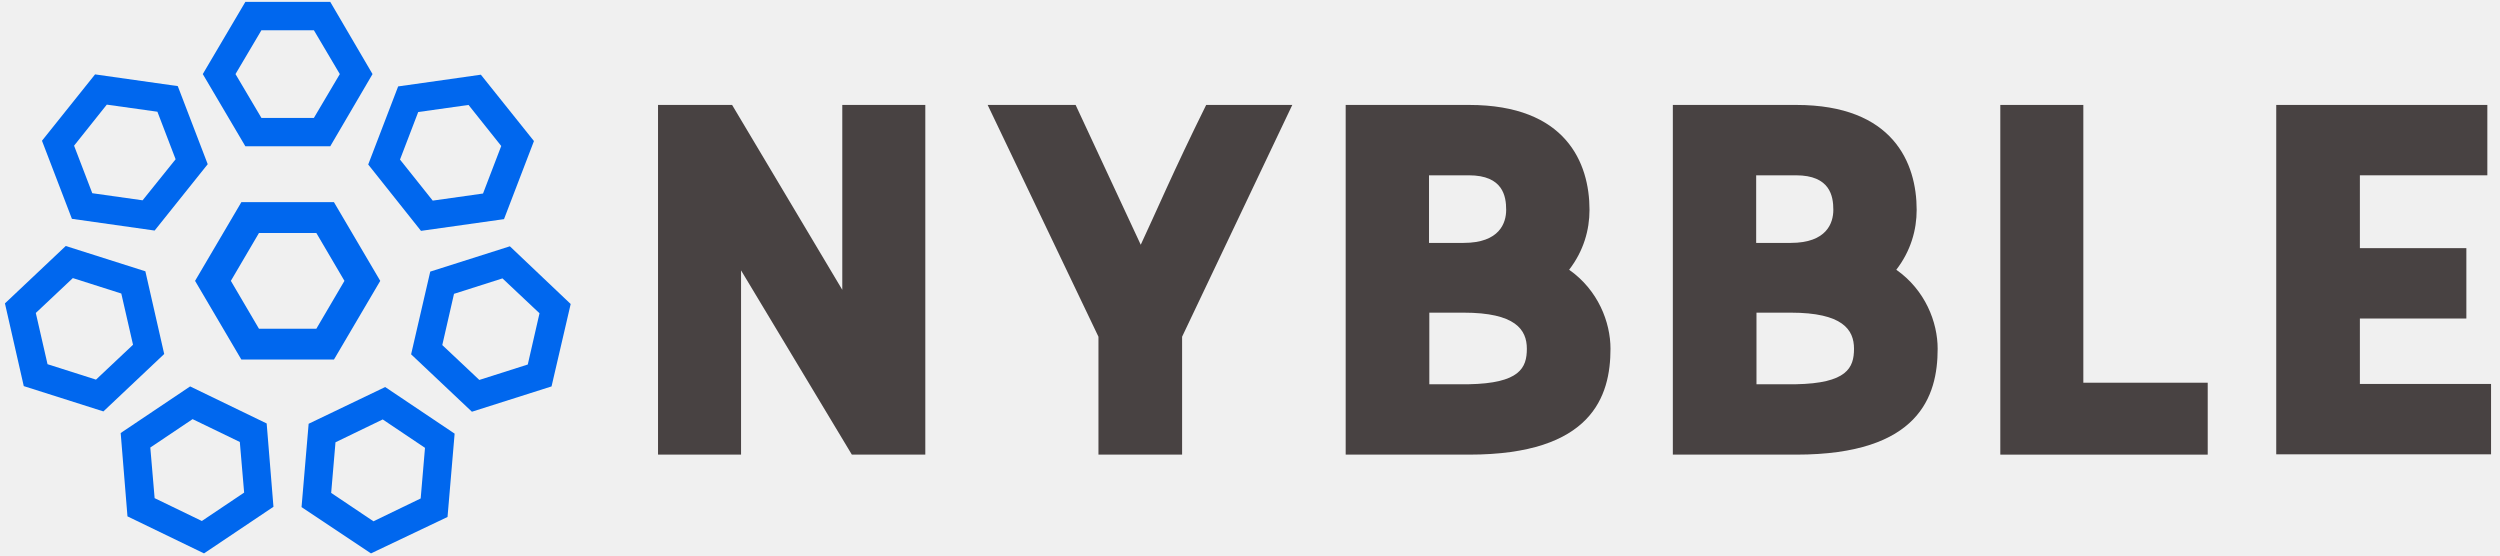
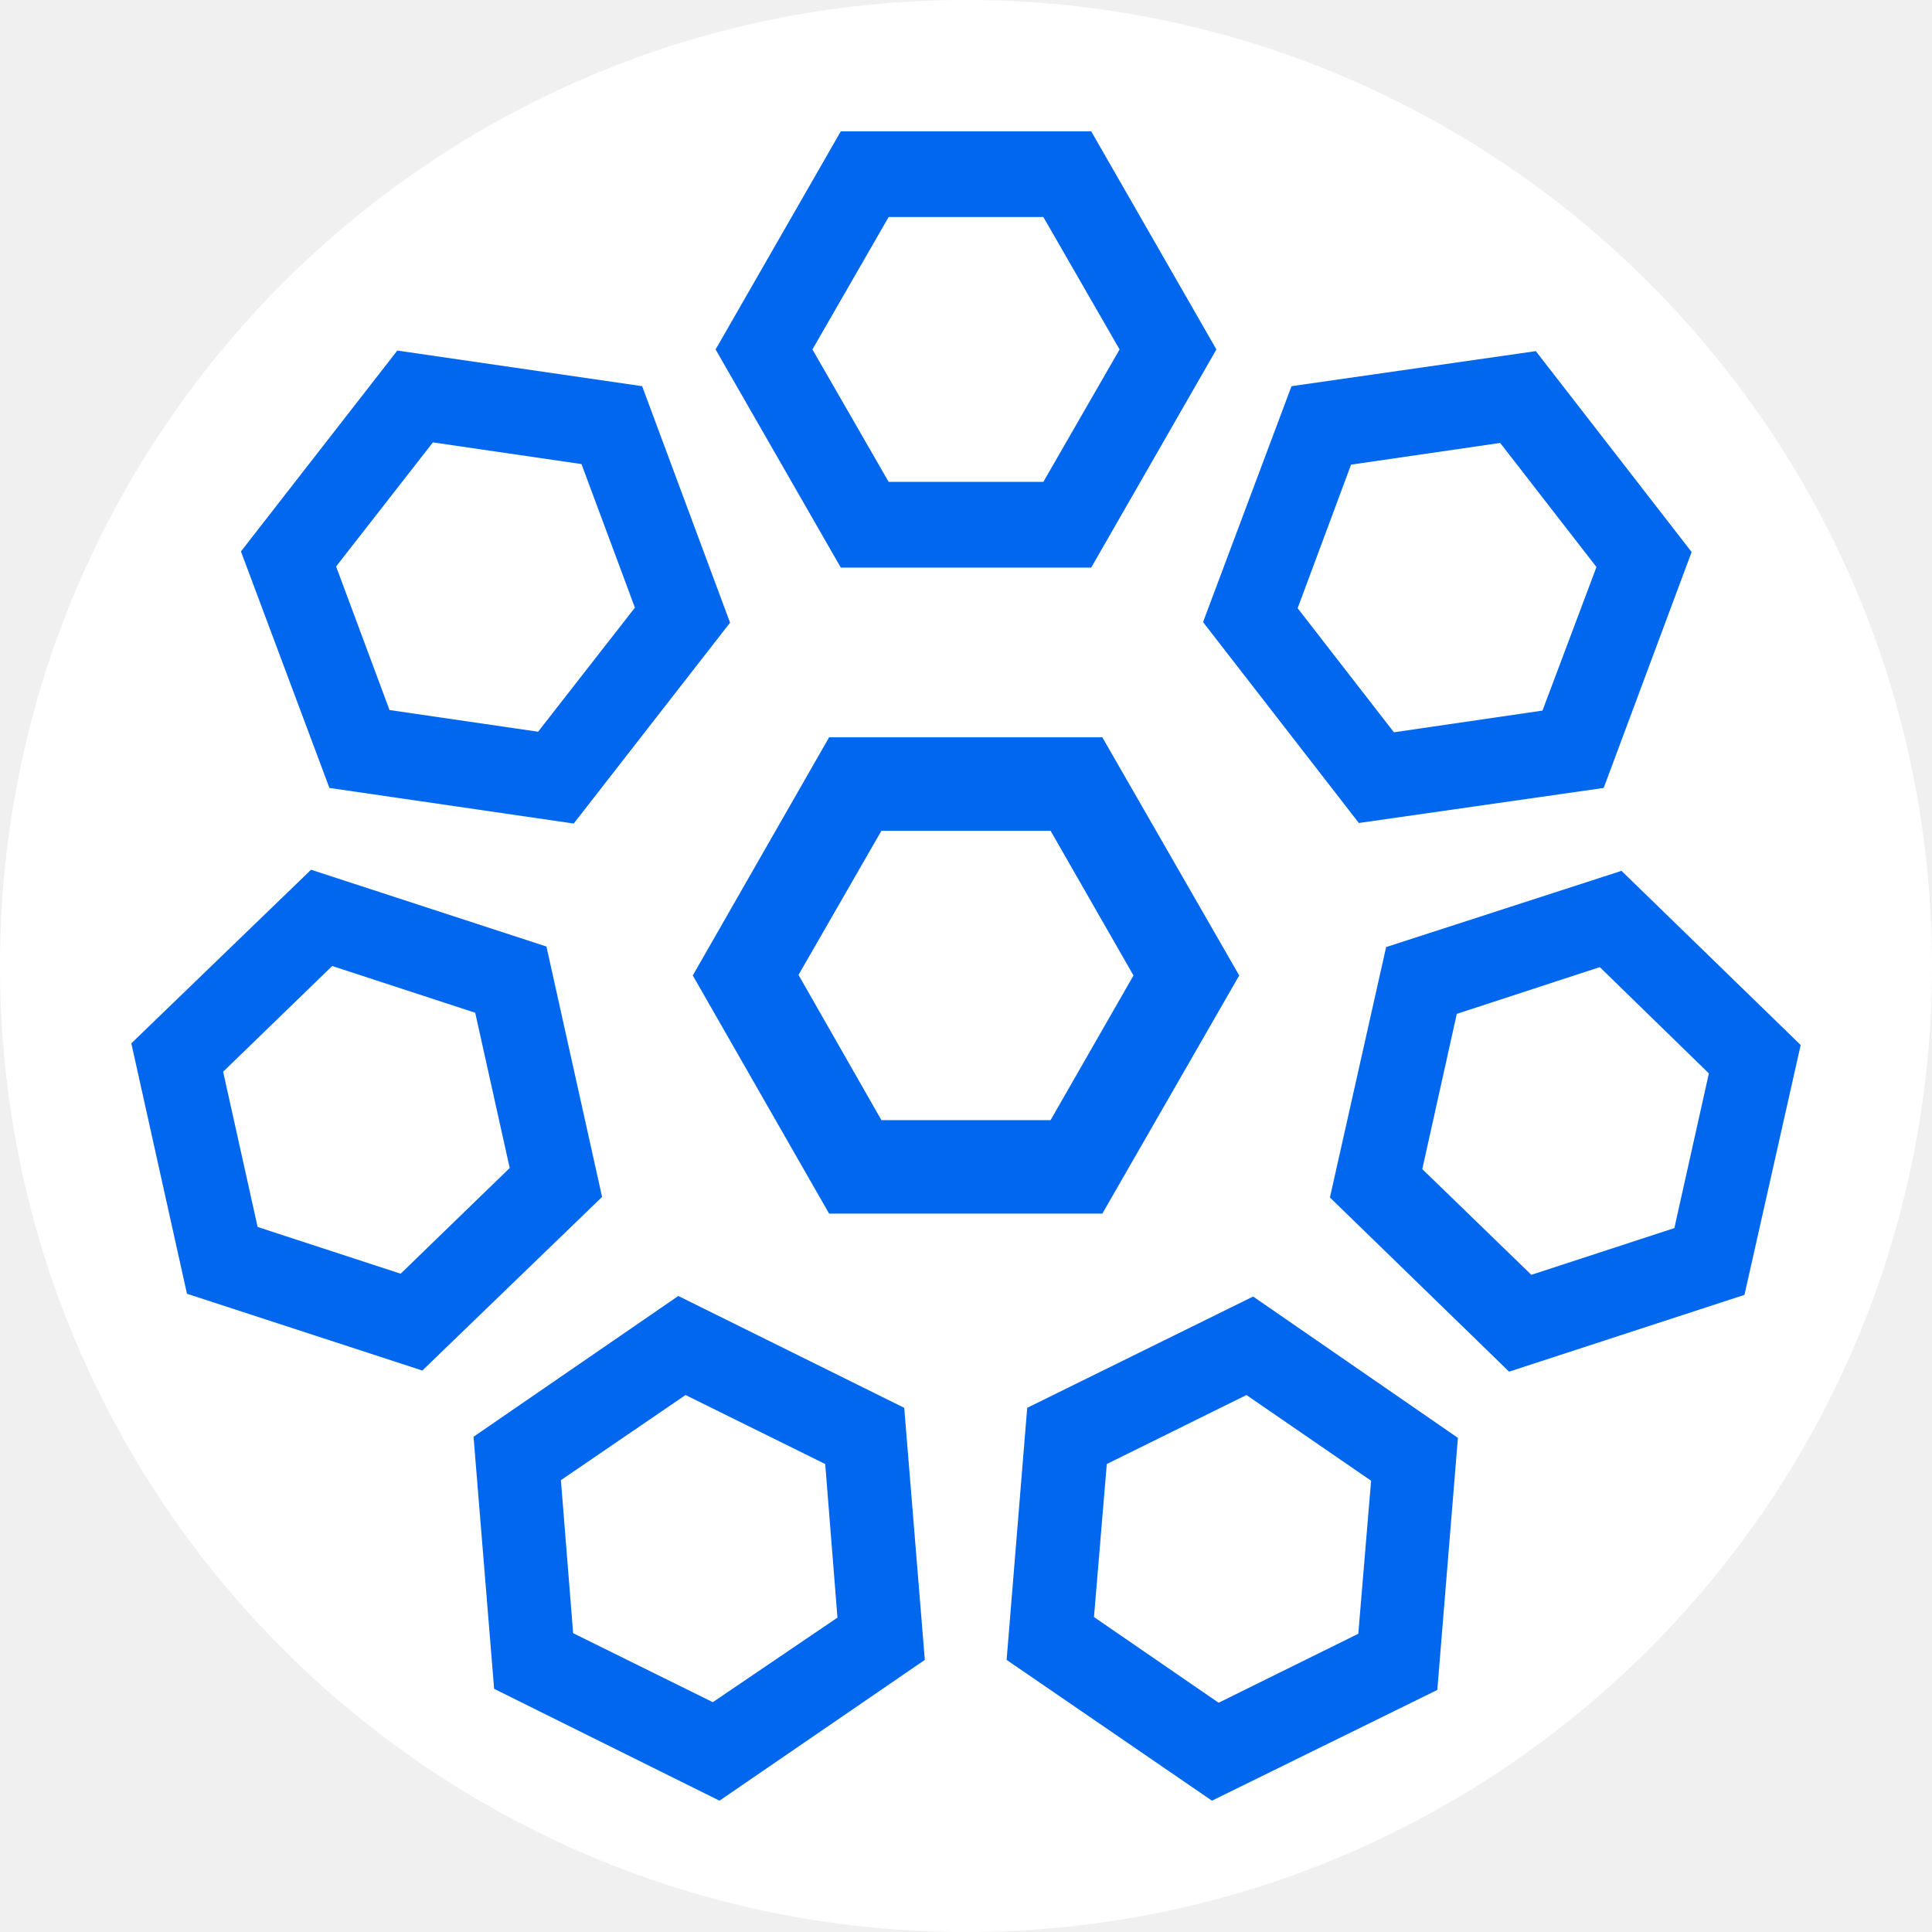
- <svg xmlns="http://www.w3.org/2000/svg" version="1.1" id="Layer_1" x="0px" y="0px" viewBox="0 0 810 180" style="enable-background:new 0 0 810 180;" xml:space="preserve">
+ <svg xmlns="http://www.w3.org/2000/svg" version="1.1" id="Layer_1" x="0px" y="0px" viewBox="0 0 347.2 347.2" style="enable-background:new 0 0 347.2 347.2;" xml:space="preserve">
  <style type="text/css">
- 	.st0{fill:none;}
+ 	.st0{fill:#FFFFFF;}
	.st1{fill:#0067EE;}
- 	.st2{enable-background:new    ;}
- 	.st3{fill:#484242;}
</style>
-   <polygon class="st0" points="81.1,111.5 69,91 81.1,70.5 105.4,70.5 117.4,91 105.4,111.5 " />
-   <path class="st1" d="M83.9,75.5h18.6l9.1,15.5l-9.1,15.5H83.9L74.8,91L83.9,75.5 M78.2,65.5L63.2,91l15,25.5h30l15-25.5l-15-25.5  H78.2z" />
-   <polygon class="st0" points="82.1,40.8 71,22 82.1,3.2 104.3,3.2 115.4,22 104.3,40.8 " />
-   <path class="st1" d="M84.7,9.8h17l8.4,14.2l-8.4,14.2h-17L76.3,24L84.7,9.8 M79.5,0.6L65.7,24l13.8,23.4H107L120.7,24L107,0.6  L79.5,0.6z" />
-   <path class="st1" d="M24,47.2l10.6-13.3L51,36.2l5.9,15.4L46.2,64.9l-16.3-2.3L24,47.2 M13.6,45.6l9.7,25.3l26.8,3.8l17.2-21.5  l-9.7-25.3l-26.8-3.8L13.6,45.6z" />
-   <path class="st1" d="M15.4,118l-3.8-16.6l12-11.3l15.7,5l3.8,16.6l-12,11.3L15.4,118 M7.7,125.1l25.8,8.2l19.7-18.6l-6.1-26.8  l-25.8-8.2L1.6,98.3L7.7,125.1z" />
-   <path class="st1" d="M65.4,168.8l-15.3-7.4L48.7,145l13.7-9.2l15.3,7.4l1.4,16.4L65.4,168.8 M66.1,179.3l22.5-15.1l-2.2-27l-24.8-12  l-22.5,15.1l2.2,27L66.1,179.3z" />
-   <path class="st1" d="M136.3,161.5l-15.3,7.4l-13.7-9.2l1.4-16.4l15.3-7.4l13.7,9.2L136.3,161.5 M145,167.5l2.3-27l-22.5-15.1  L100,137.3l-2.3,27l22.5,15L145,167.5z" />
-   <path class="st1" d="M174.8,101.5l-3.8,16.6l-15.7,5l-12-11.3l3.8-16.6l15.7-5L174.8,101.5 M184.9,98.5l-19.7-18.7L139.4,88  l-6.2,26.8l19.7,18.6l25.8-8.2L184.9,98.5z" />
-   <path class="st1" d="M151.8,34l10.6,13.3l-5.9,15.4l-16.3,2.3l-10.6-13.3l5.9-15.4L151.8,34 M155.8,24.2l-26.8,3.8l-9.7,25.3  l17.1,21.5l26.9-3.8l9.7-25.3L155.8,24.2z" />
-   <g class="st2">
-     <path class="st3" d="M213.2,34h24l35.7,59.9V34h26.9v113.3H276l-35.9-59.7v59.7h-26.9V34z" />
-     <path class="st3" d="M355.9,109.1L320,34h28.5l21.1,45.3c4.7-10,10.7-24.1,21.2-45.3h27.9L383,109.1v38.2h-27.1V109.1z" />
-     <path class="st3" d="M436,34h40c31.4,0,39,18.8,39,34c0,6.5-1.9,13.3-6.6,19.4c9.4,6.6,13.4,17,13.4,25.6c0,15.4-6,34.3-45.8,34.3   h-40V34z M463.1,78.7h11.1c11.7,0,13.8-6.5,13.8-10.7c0-4.4-1-11.2-12.1-11.2h-12.9V78.7z M463.1,124.5h12.7   c16.6-0.3,18.9-5.3,18.9-11.5s-3.7-11.7-20.5-11.7h-11.1V124.5z" />
-     <path class="st3" d="M542,34h40c31.4,0,39,18.8,39,34c0,6.5-1.9,13.3-6.6,19.4c9.4,6.6,13.4,17,13.4,25.6c0,15.4-6,34.3-45.8,34.3   h-40V34z M569.1,78.7h11.1c11.7,0,13.8-6.5,13.8-10.7c0-4.4-1-11.2-12.1-11.2h-12.9V78.7z M569.1,124.5h12.7   c16.6-0.3,18.9-5.3,18.9-11.5s-3.7-11.7-20.5-11.7h-11.1V124.5z" />
-     <path class="st3" d="M648.1,34h26.9v90h40.3v23.3h-67.2V34z" />
-     <path class="st3" d="M737.5,34h68.4v22.8h-41.3v23.6h34.5v22.8h-34.5v21.2h42.5v22.8h-69.6V34z" />
-   </g>
+   <circle class="st0" cx="173.6" cy="173.6" r="173.6" />
+   <path class="st1" d="M158.4,149.3h30.4l14.9,26l-14.9,26h-30.4l-14.9-26.1L158.4,149.3 M149,132.5l-24.5,42.8l24.5,42.8h49.1  l24.6-42.8l-24.6-42.8L149,132.5z" />
+   <path class="st1" d="M159.7,39h27.8l13.7,23.8l-13.7,23.8h-27.8L146,62.8L159.7,39 M151.1,23.6l-22.5,39.2l22.5,39.2h45l22.5-39.2  l-22.5-39.2H151.1z" />
+   <path class="st1" d="M60.4,101.8l17.4-22.3l26.7,3.9l9.6,25.8l-17.4,22.3L70,127.6L60.4,101.8 M43.3,99.1l15.9,42.5l43.9,6.4  l28.1-36.1l-15.8-42.5L71.4,63L43.3,99.1z" />
+   <path class="st1" d="M46.3,220.5l-6.2-27.9l19.6-19l25.7,8.4l6.2,27.9l-19.6,19L46.3,220.5 M33.6,232.5l42.3,13.8l32.3-31.2l-10-45  l-42.3-13.8l-32.3,31.2L33.6,232.5z" />
+   <path class="st1" d="M128.1,305.9L103,293.5l-2.2-27.5l22.4-15.3l25.1,12.4l2.2,27.6L128.1,305.9 M129.3,323.6l36.9-25.3l-3.7-45.3  l-40.6-20.1l-36.8,25.3l3.7,45.3L129.3,323.6z" />
+   <path class="st1" d="M244.1,293.6L219,306l-22.4-15.4l2.3-27.5l25.1-12.4l22.4,15.4L244.1,293.6 M258.3,303.7l3.7-45.3L225.2,233  l-40.6,20l-3.7,45.3l36.9,25.3L258.3,303.7z" />
+   <path class="st1" d="M307.1,192.9l-6.2,27.8l-25.7,8.4l-19.6-19l6.2-27.9l25.7-8.4L307.1,192.9 M323.6,187.8l-32.2-31.3l-42.3,13.7  l-10.1,45l32.2,31.3l42.3-13.8L323.6,187.8z" />
+   <path class="st1" d="M269.6,79.6l17.3,22.3l-9.7,25.8l-26.7,3.9l-17.3-22.3l9.6-25.8L269.6,79.6 M276,63.1l-43.9,6.3l-15.9,42.4  l28,36.1l44-6.3L304,99.2L276,63.1z" />
</svg>
